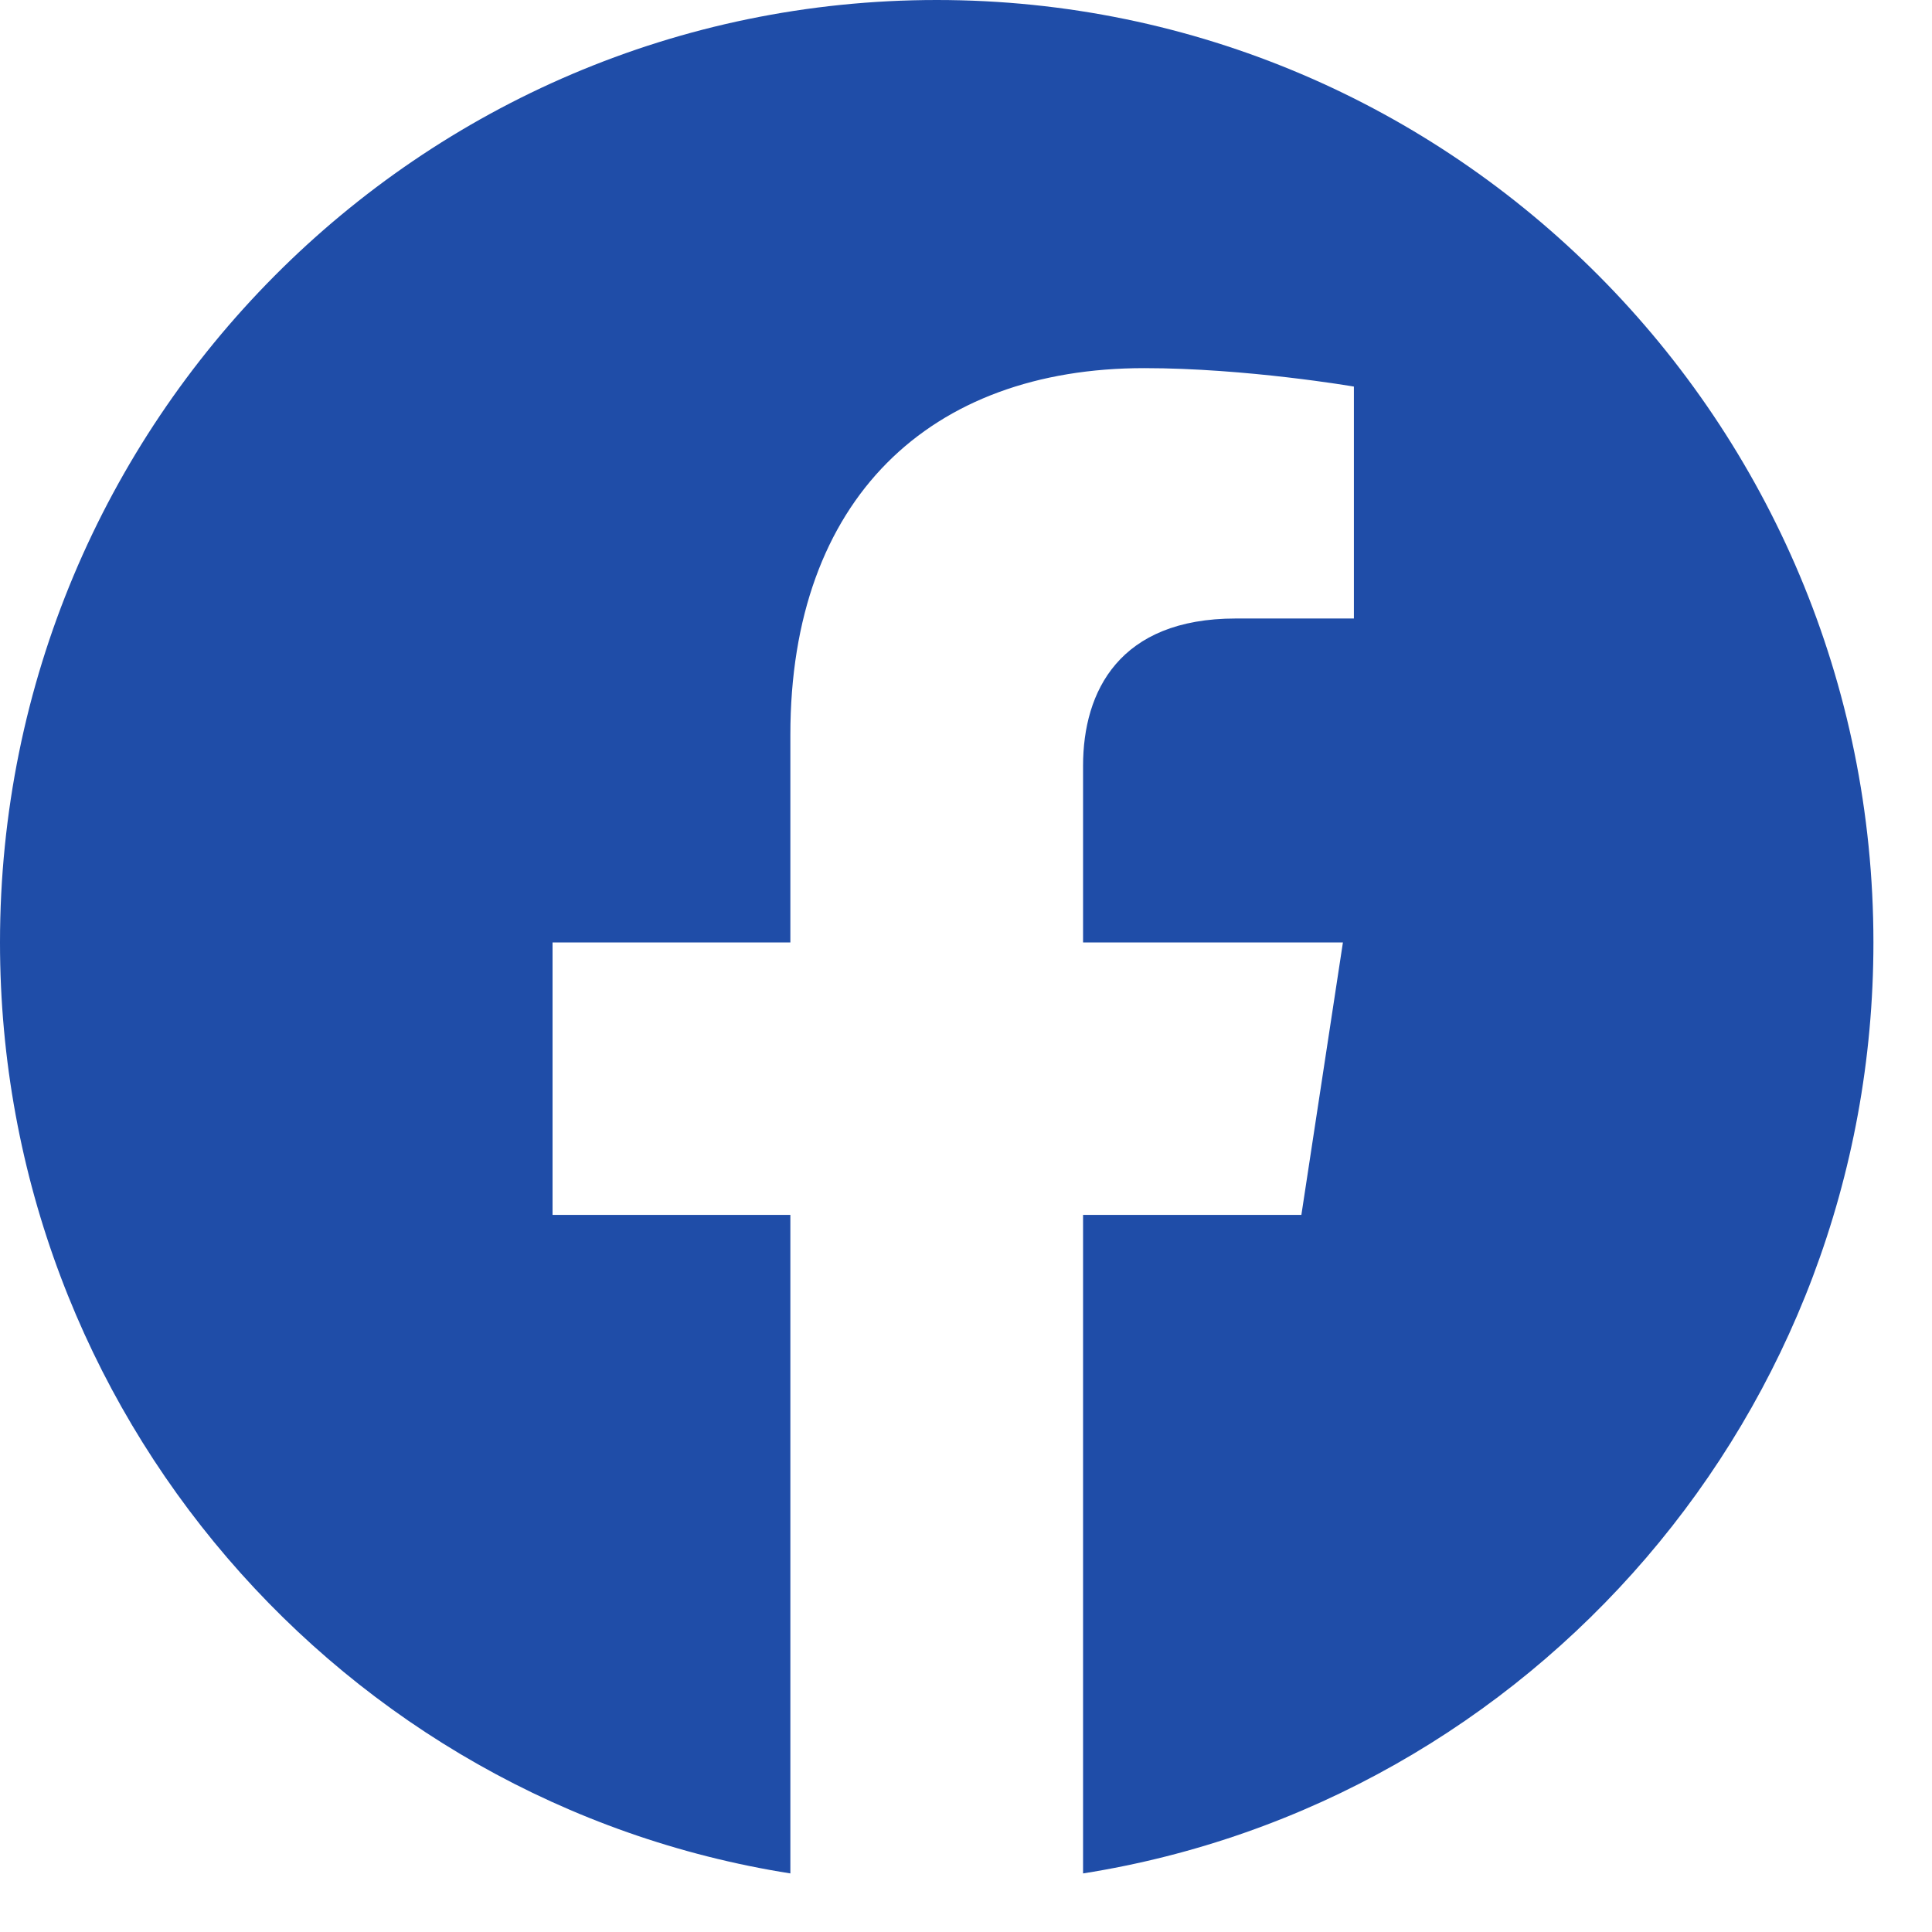
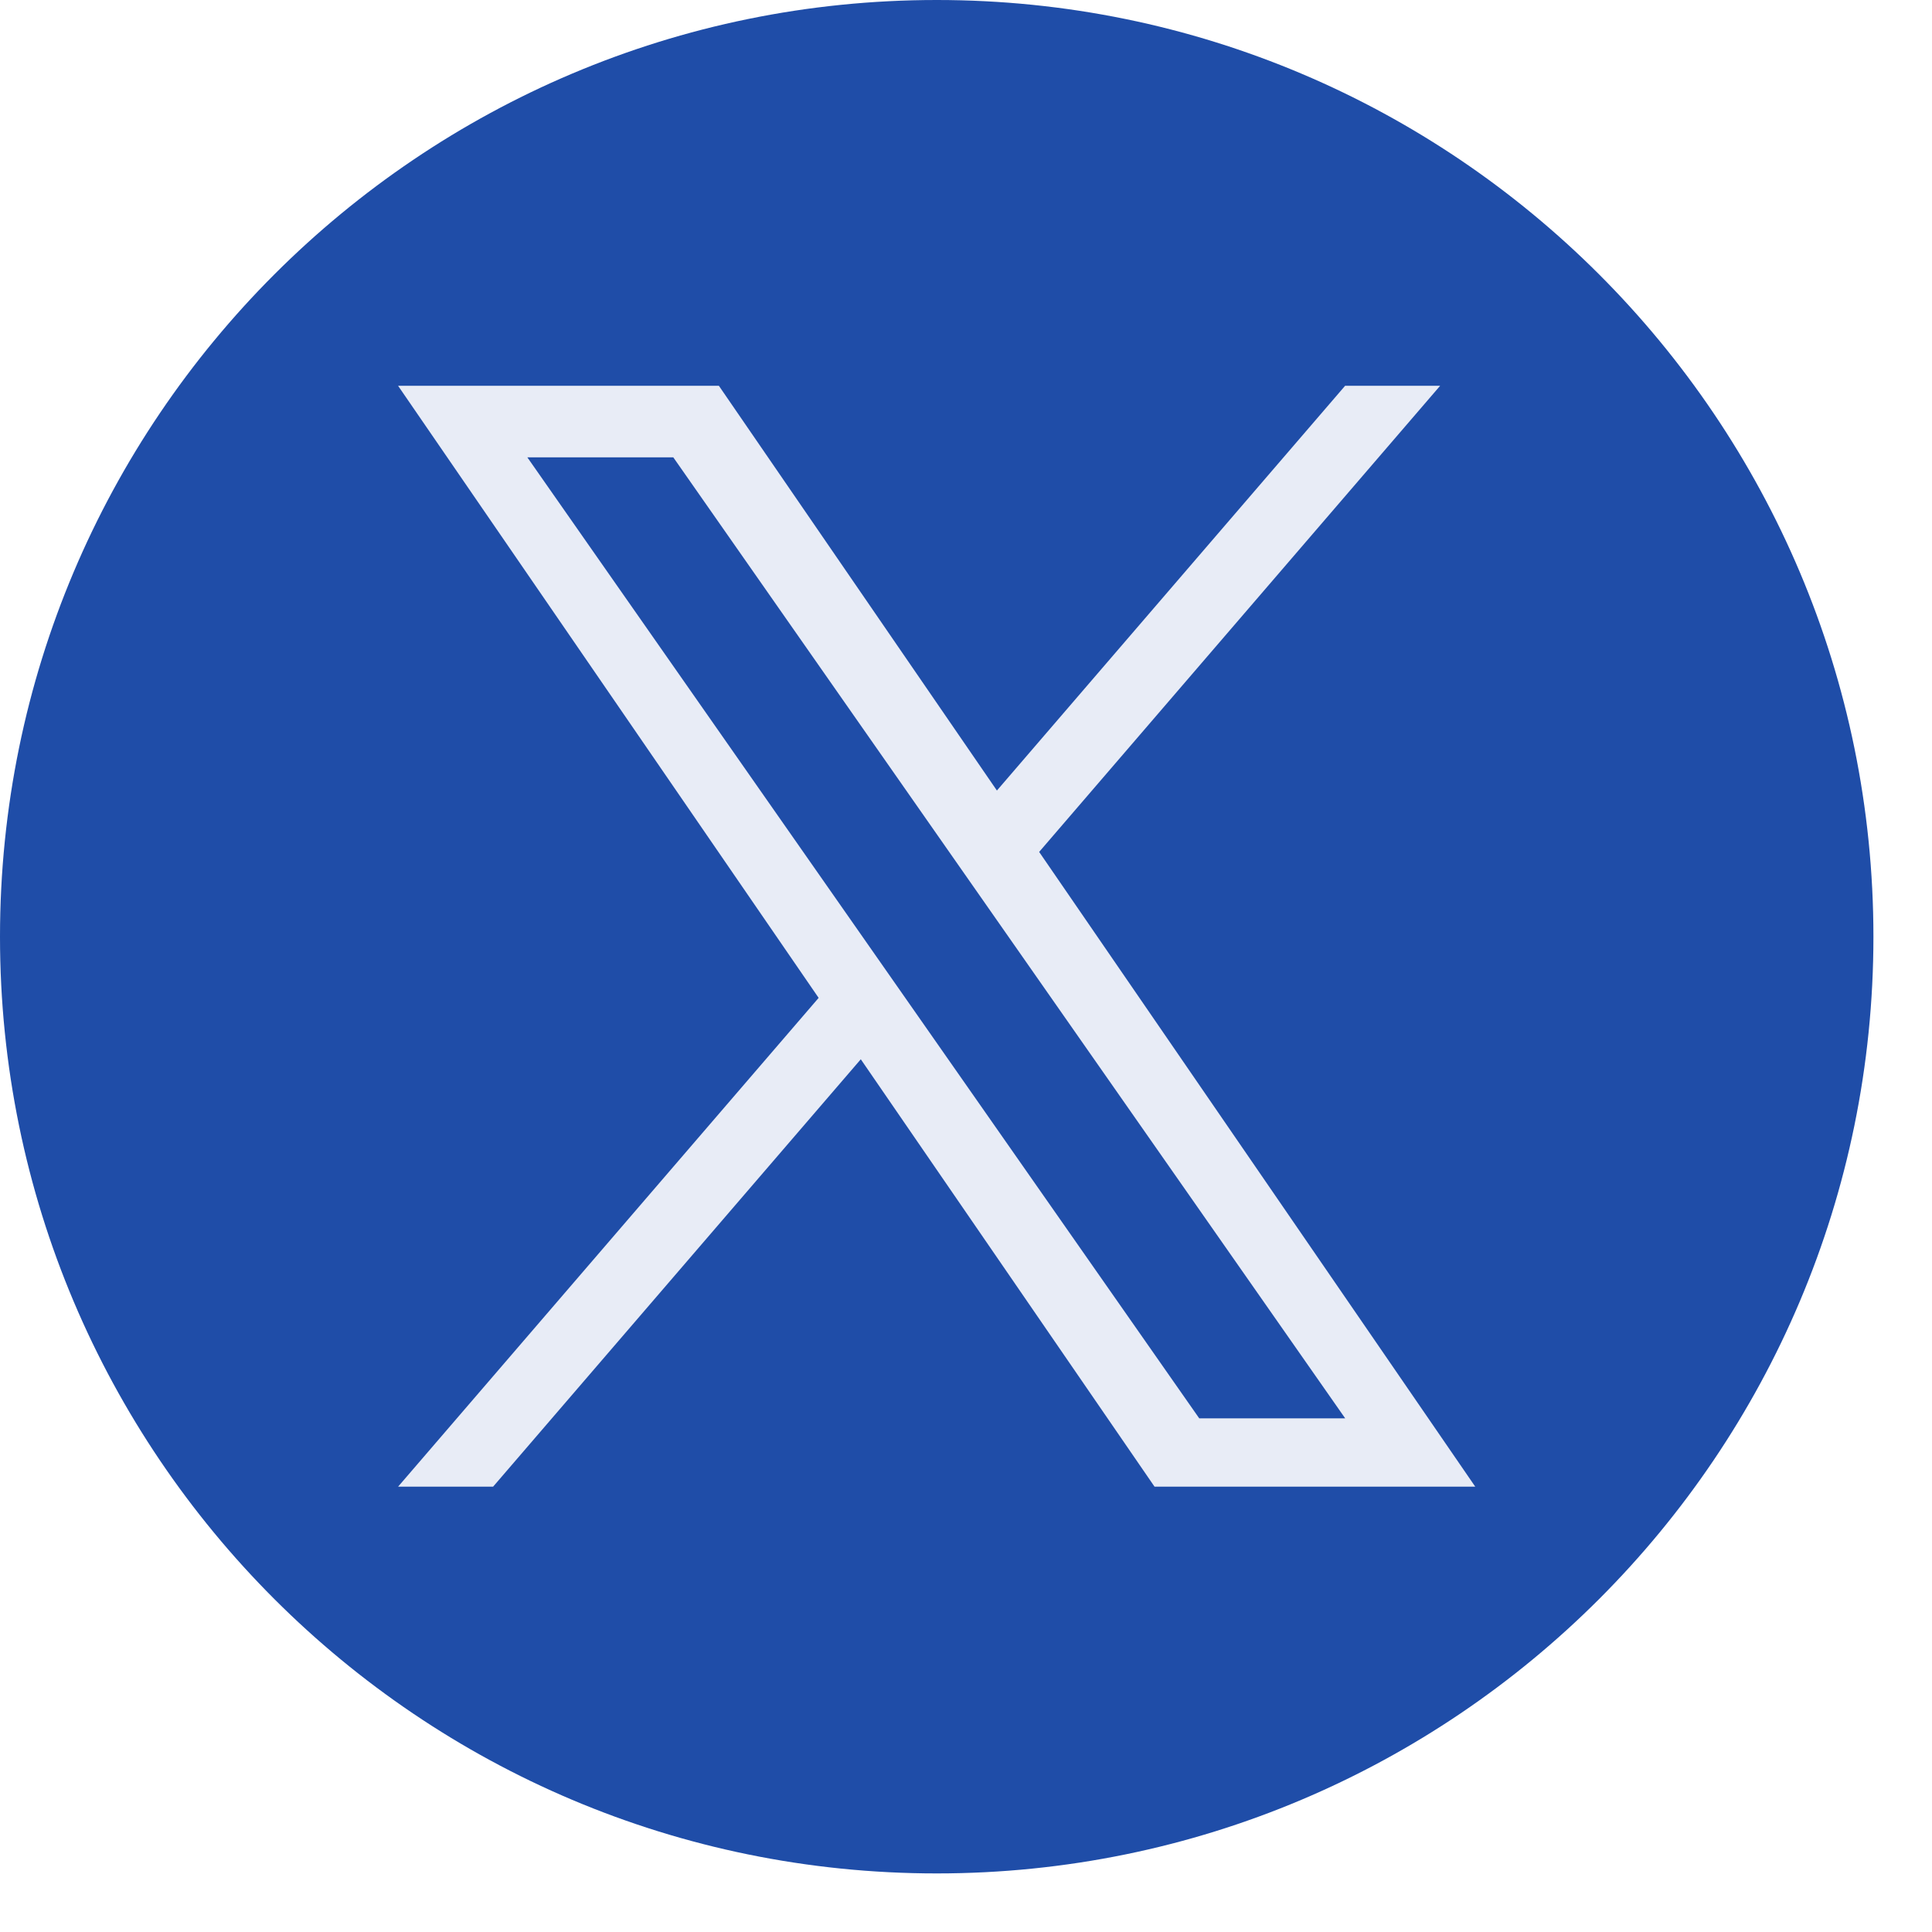
<svg xmlns="http://www.w3.org/2000/svg" width="22" height="22" viewBox="0 0 22 22" fill="none">
-   <path d="M21.333 10.732C21.333 4.805 16.558 0 10.667 0C4.776 0 0 4.805 0 10.732C0 16.088 3.901 20.528 9 21.333V13.834H6.292V10.732H9V8.367C9 5.678 10.592 4.192 13.029 4.192C14.196 4.192 15.417 4.402 15.417 4.402V7.043H14.072C12.747 7.043 12.333 7.87 12.333 8.72V10.732H15.292L14.819 13.834H12.333V21.333C17.433 20.528 21.333 16.088 21.333 10.732Z" fill="#1F4DA8" />
+   <path d="M10.667 0C4.776 0 0 4.776 0 10.667C0 16.558 4.776 21.333 10.667 21.333C16.558 21.333 21.333 16.558 21.333 10.667C21.333 4.776 16.558 0 10.667 0Z" fill="#1F4DA8" />
+   <path d="M11.833 9.701L16.399 4.393H15.317L11.352 9.002L8.186 4.393H4.533L9.322 11.363L4.533 16.929H5.615L9.802 12.062L13.147 16.929H16.799L11.833 9.701H11.833ZM6.005 5.208H7.667L15.318 16.151H13.656L6.005 5.208Z" fill="#E8ECF6" />
</svg>
